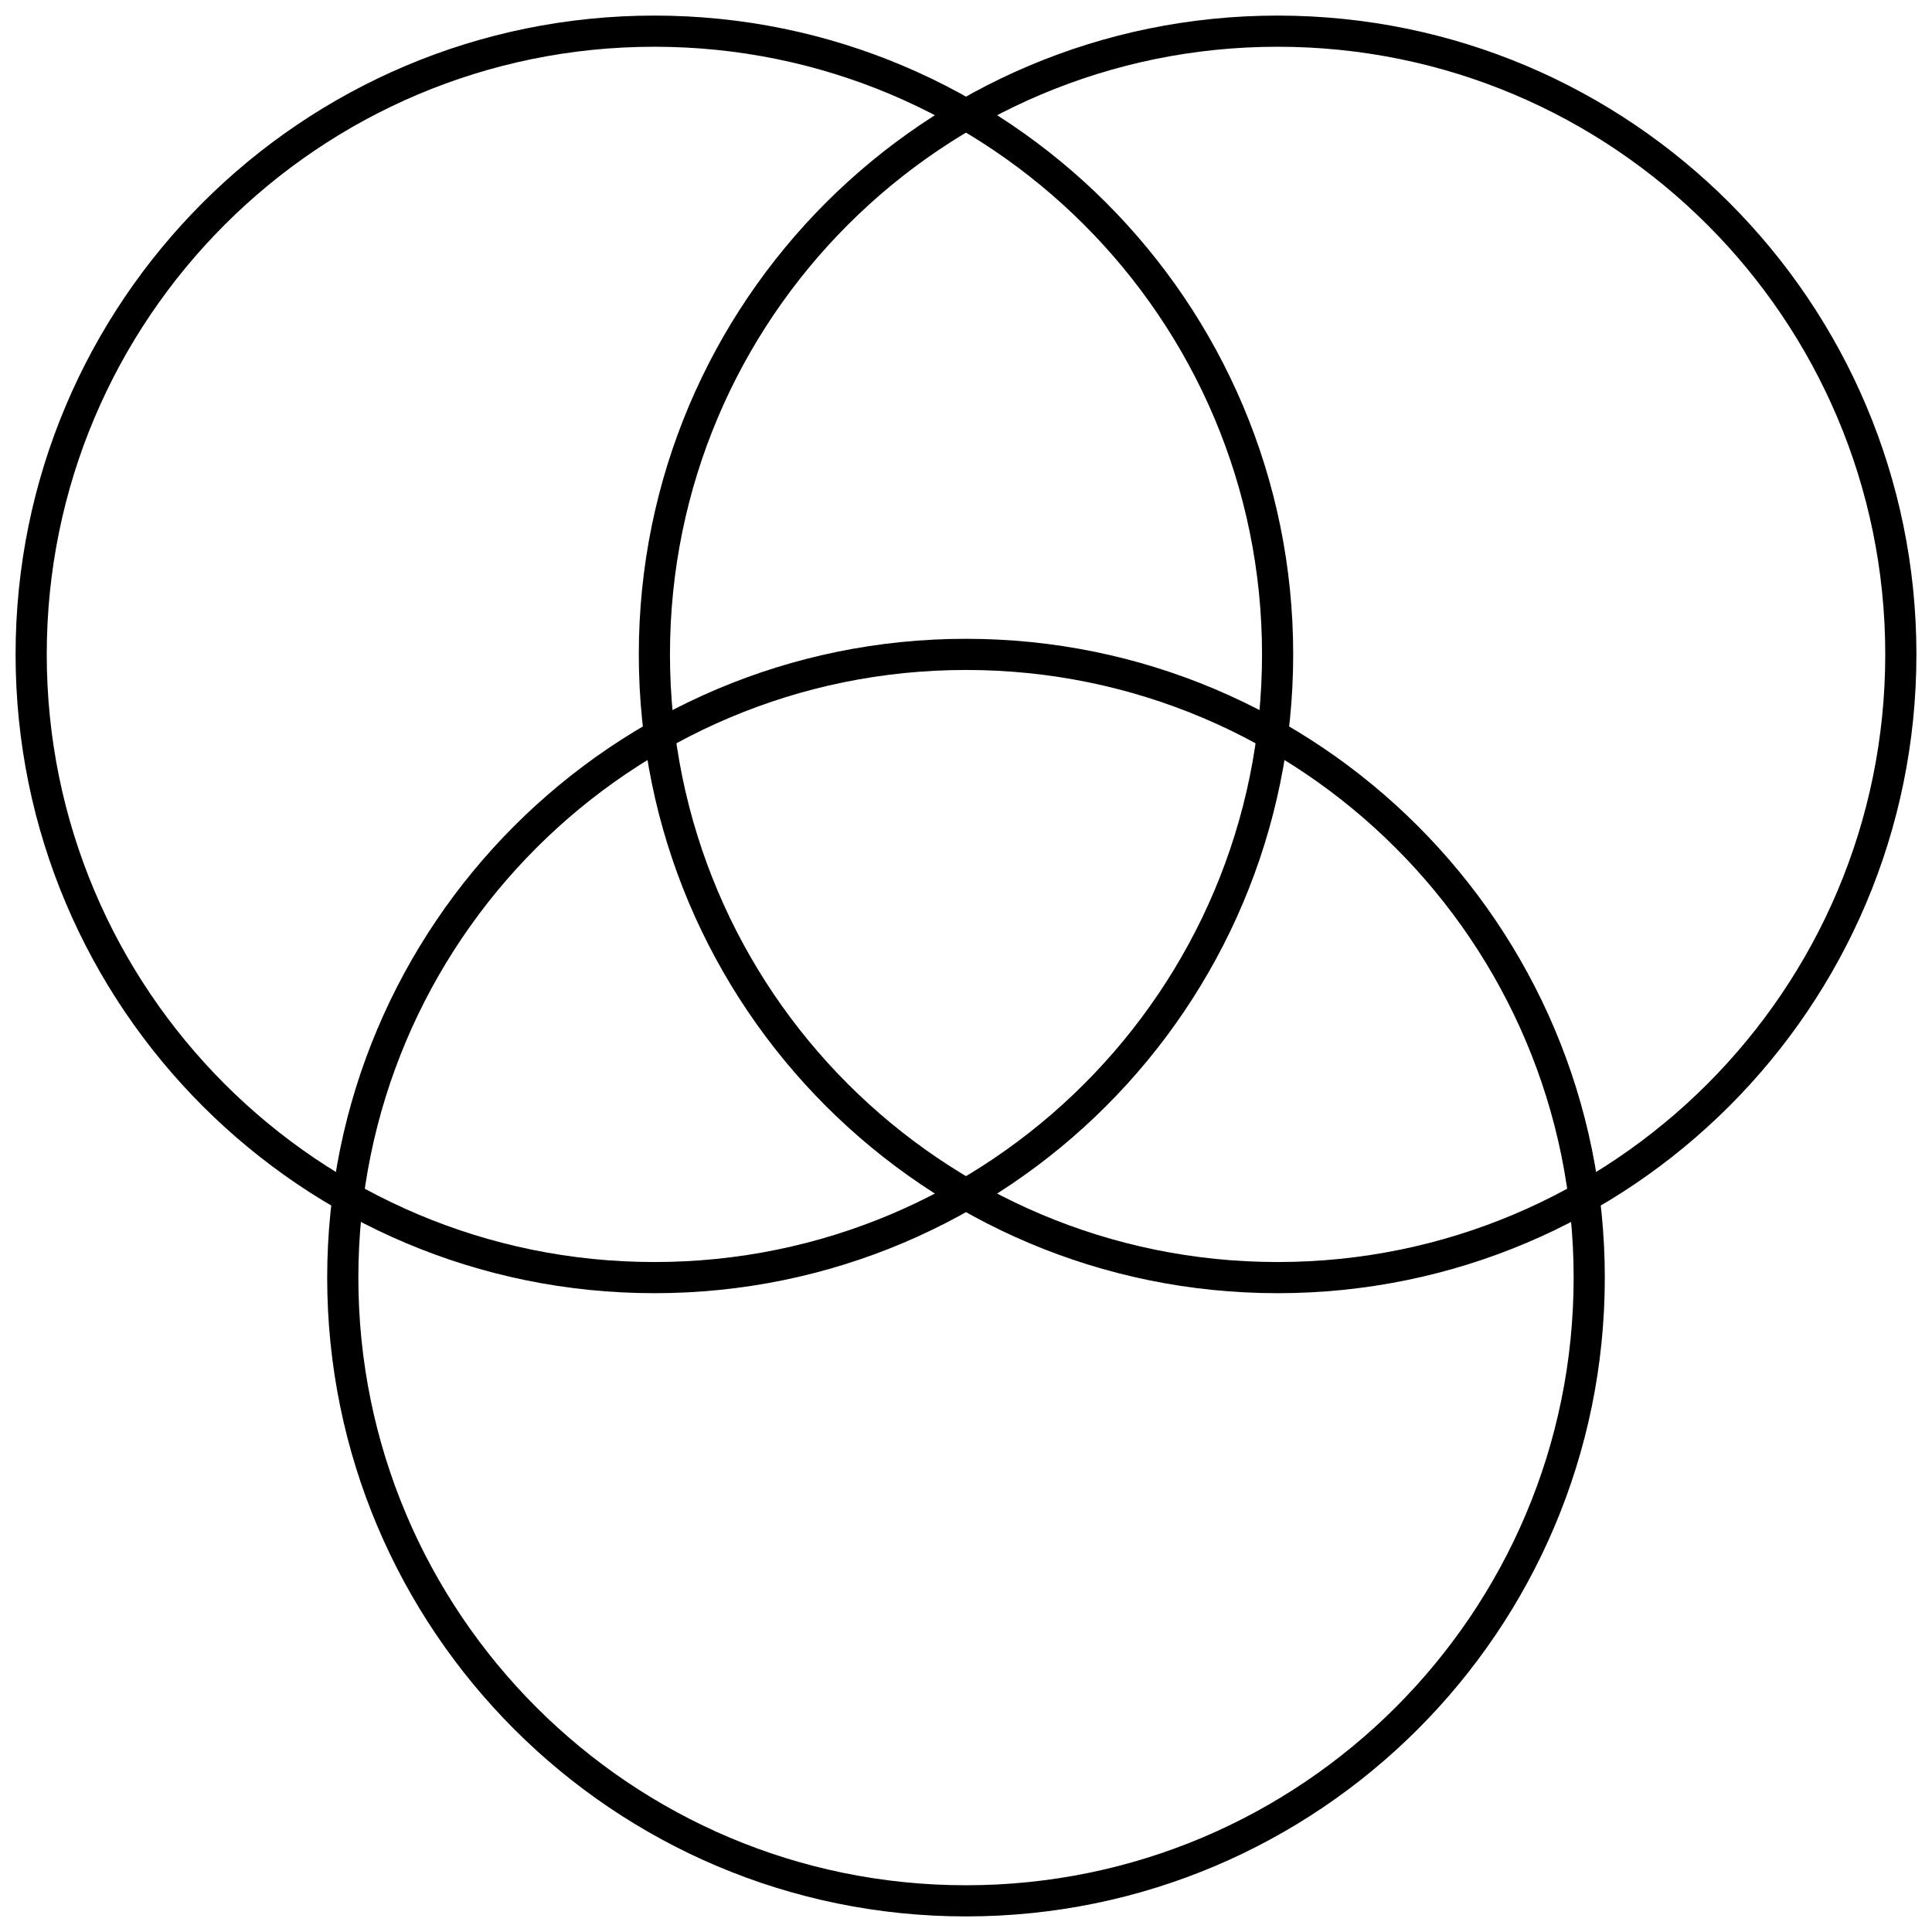
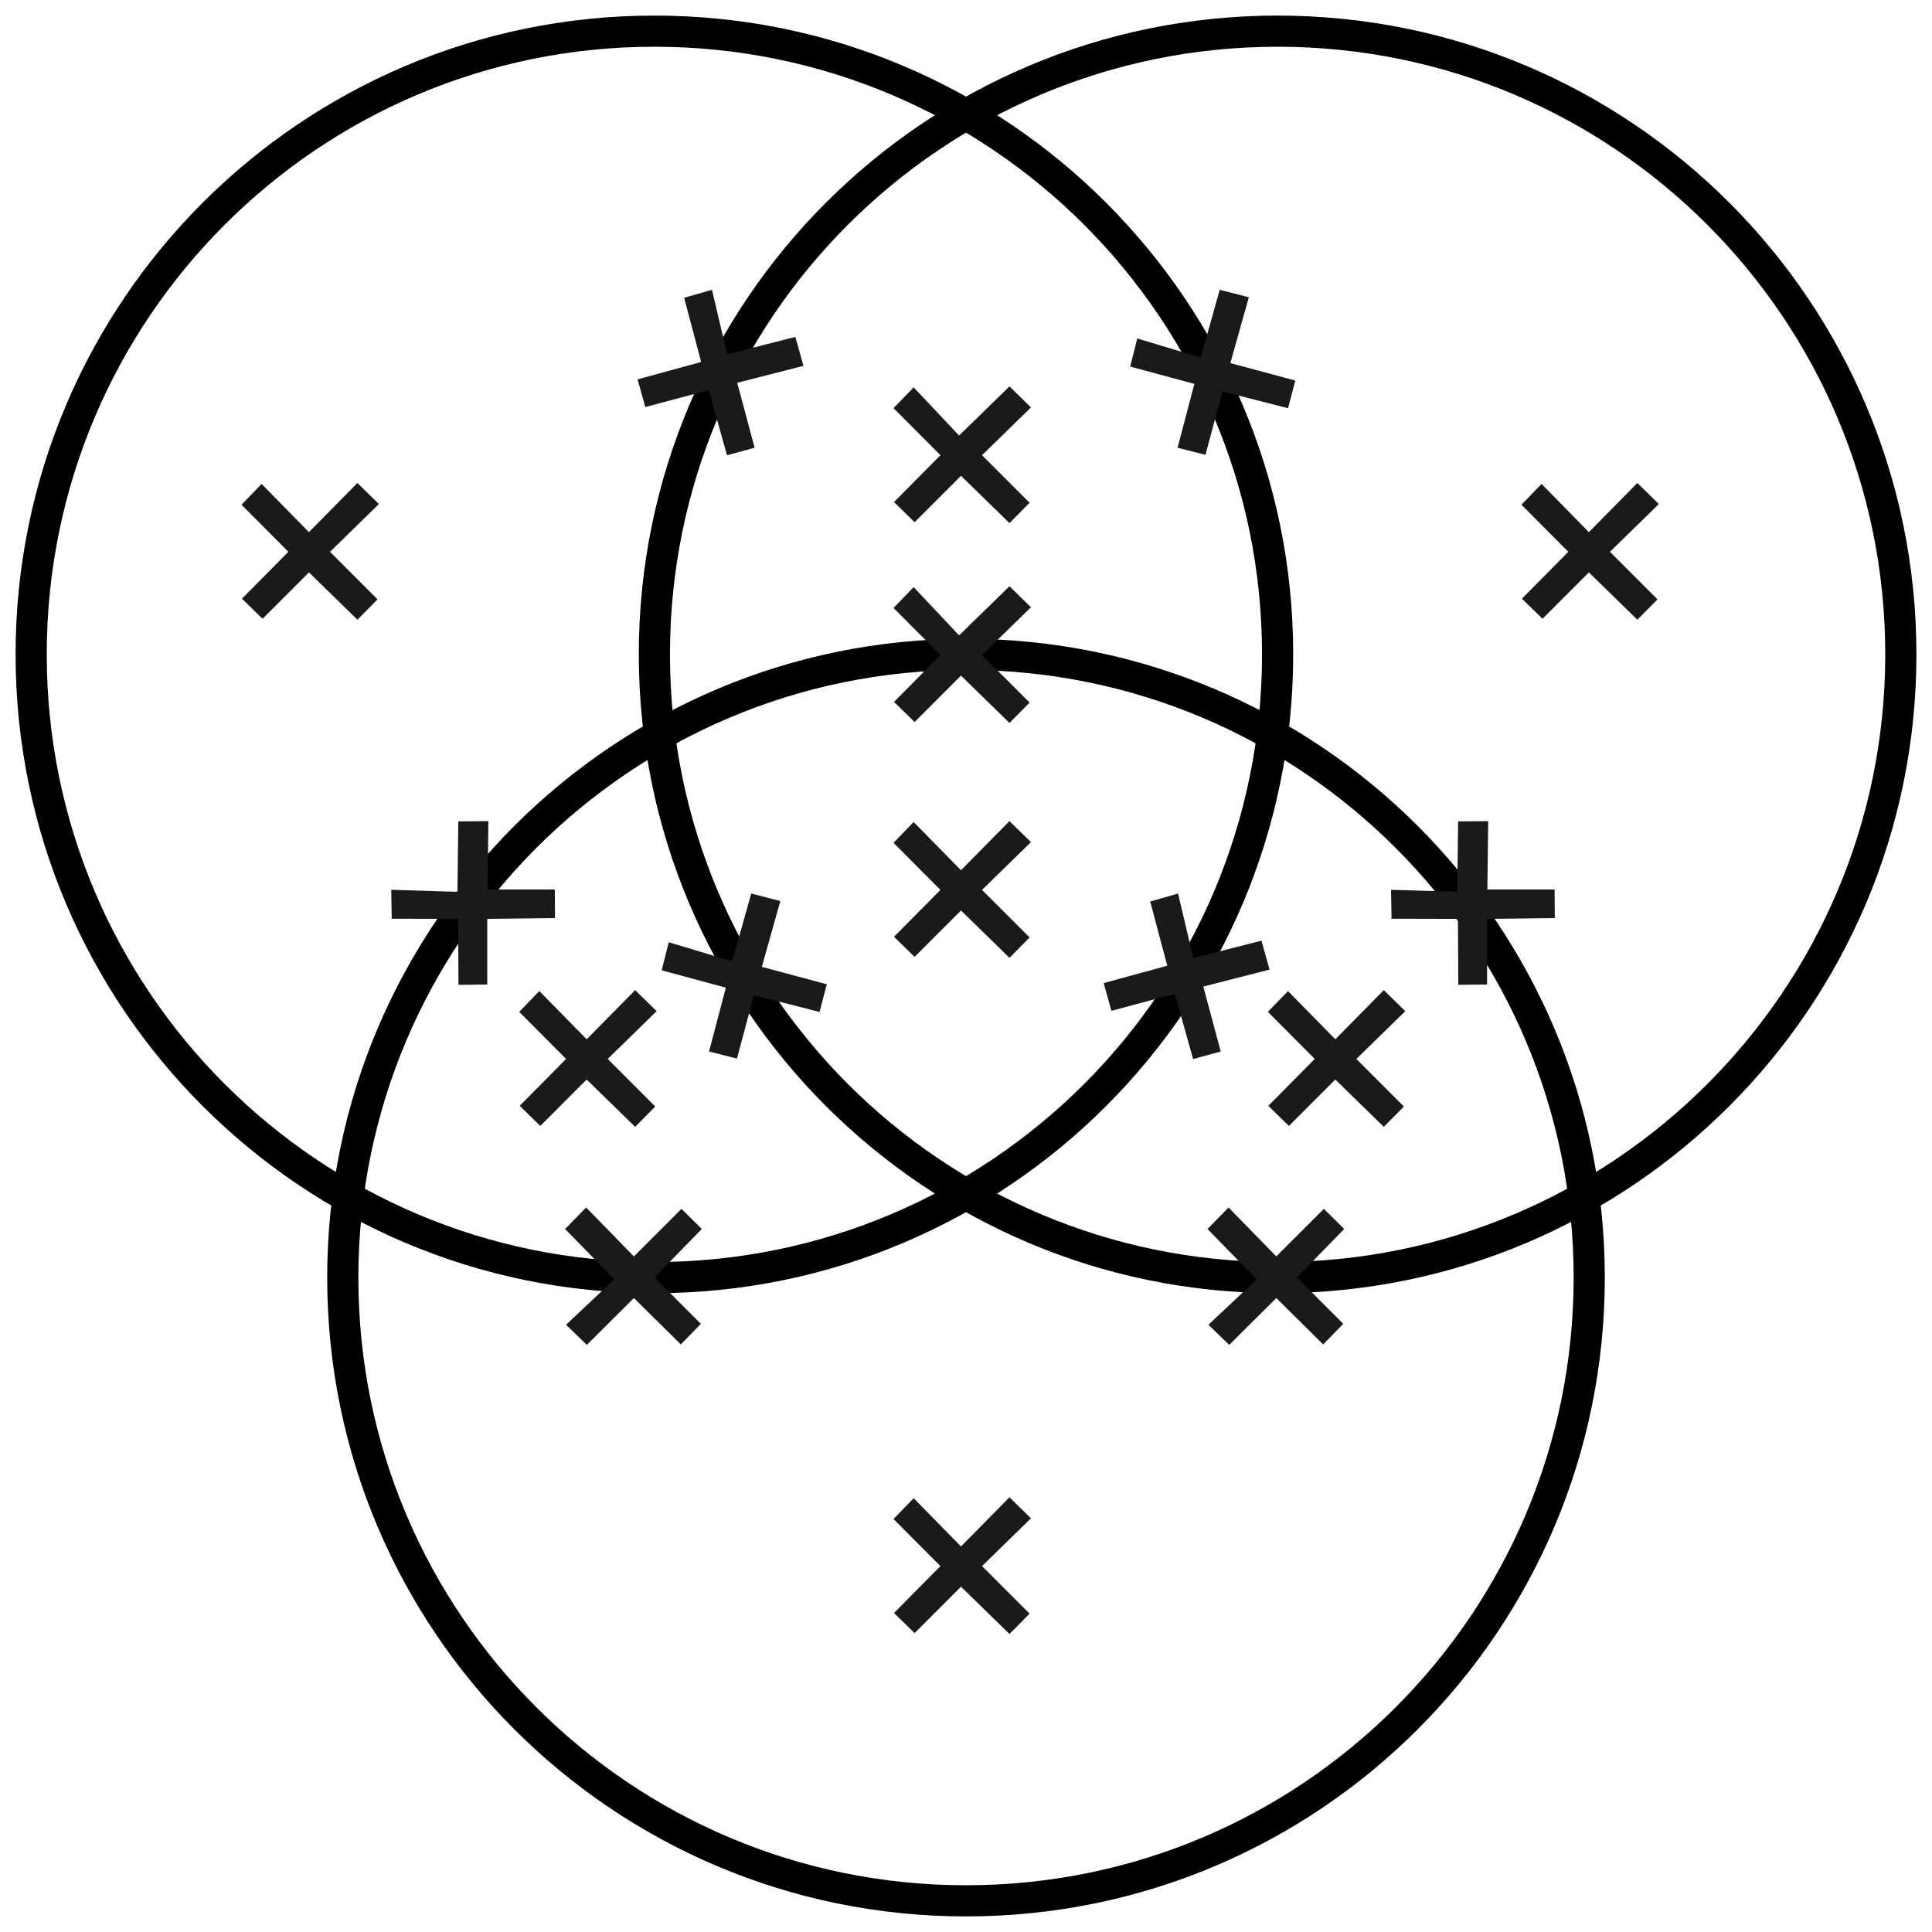
<svg xmlns="http://www.w3.org/2000/svg" width="400" height="400" viewBox="0 0 124 124" fill="none" version="1.1" id="svg3">
  <defs id="defs3" />
  <circle cx="42" cy="42" r="40" fill="none" stroke="black" stroke-width="2" id="circle1" />
  <circle cx="82" cy="42" r="40" fill="none" stroke="black" stroke-width="2" id="circle2" />
  <circle cx="62" cy="82" r="40" fill="none" stroke="black" stroke-width="2" id="circle3" />
  <path style="fill:none;stroke-width:0.535" d="m 64.768,239.074 c -26.28,-17.889 -44.888,-45.437 -51.92,-76.862 -3.599,-16.083 -3.599,-37.39 0,-53.474 11.647,-52.053 53.996,-90.824 106.761,-97.741 12.549,-1.645 30.458,-0.867 42.603,1.85 9.587,2.145 21.31,6.241 28.579,9.984 l 2.036,1.048 -3.095,2.116 c -31.783,21.732 -53.041,57.323 -56.972,95.386 -0.348,3.368 -0.531,10.998 -0.42,17.443 l 0.199,11.455 -5.359,3.505 c -28.735,18.795 -49.707,49.355 -56.67,82.577 l -1.214,5.793 z" id="section_a" transform="scale(0.31)" />
  <path style="fill:none;stroke-width:0.535" d="m 329.411,236.134 c -4.2,-20.197 -14.023,-40.218 -27.869,-56.804 -8.045,-9.637 -20.547,-20.597 -30.508,-26.743 l -3.575,-2.206 0.2,-11.506 C 267.881,126.07 267.295,118.681 265.274,108.804 258.52,75.793 238.964,46.058 211.31,26.75 l -4.121,-2.877 2.028,-1.044 c 7.26,-3.739 18.988,-7.836 28.571,-9.98 16.083,-3.599 37.39,-3.599 53.474,0 36.642,8.199 67.31,31.729 84.609,64.916 6.485,12.442 11.344,27.849 13.106,41.562 1.106,8.601 1.106,23.697 0,32.298 -4.008,31.18 -20.937,61.555 -45.201,81.102 -3.783,3.047 -12.48,9.308 -12.931,9.308 -0.114,0 -0.759,-2.655 -1.434,-5.901 z" id="section_b" transform="scale(0.31)" />
  <path style="fill:none;stroke-width:0.535" d="M 183.936,388.988 C 160.409,385.793 137.731,375.882 119.946,361.022 93.907,339.265 77.91,308.606 74.927,274.737 c -0.575,-6.524 -0.491,-20.034 0.128,-20.653 0.139,-0.139 3.248,1.043 6.909,2.625 12.378,5.35 26.332,9.13 38.631,10.464 6.69,0.726 23.071,0.726 29.761,0 15.007,-1.628 35.453,-7.896 47.018,-14.414 l 2.728,-1.538 2.347,1.4 c 3.834,2.286 14.737,6.809 22.018,9.134 7.761,2.478 17.603,4.596 25.177,5.417 6.69,0.726 23.071,0.726 29.761,0 12.298,-1.334 26.252,-5.114 38.631,-10.464 3.661,-1.583 6.768,-2.766 6.903,-2.631 0.625,0.625 0.71,13.836 0.133,20.606 -3.274,38.41 -23.787,73.033 -55.996,94.515 -11.561,7.711 -28.693,14.992 -42.056,17.874 -12.78,2.756 -30.947,3.564 -43.085,1.915 z" id="section_c" transform="scale(0.31)" />
  <path style="fill:none;stroke-width:0.535" d="m 139.358,133.774 c 0.289,-14.641 1.158,-20.976 4.467,-32.569 8.503,-29.789 28.926,-56.903 54.393,-72.214 l 1.967,-1.183 5.212,3.534 c 27.007,18.311 45.589,45.598 52.704,77.397 1.856,8.294 2.674,16.73 2.674,27.575 v 10.422 l -3.302,-1.667 c -9.171,-4.63 -23.572,-9.193 -35.788,-11.342 -5.822,-1.024 -8.646,-1.178 -21.687,-1.183 -13.345,-0.005 -15.749,0.13 -21.865,1.232 -12.575,2.266 -26.455,6.672 -35.671,11.324 l -3.363,1.698 z" id="intersection_ab" transform="scale(0.31)" />
  <path style="fill:none;stroke-width:0.535" d="m 119.143,259.94 c -13.356,-1.812 -25.033,-5.305 -37.885,-11.334 -3.833,-1.798 -5.221,-2.712 -5.221,-3.437 0,-2.461 2.842,-14.009 5.09,-20.685 8.508,-25.264 24.969,-47.165 47.333,-62.976 2.769,-1.957 5.106,-3.487 5.194,-3.4 0.088,0.088 0.676,2.561 1.308,5.497 3.77,17.522 12.402,36.487 23.145,50.853 9.036,12.082 21.877,24.291 33.243,31.606 l 1.524,0.981 -2.06,1.061 c -10.762,5.542 -25.793,10.053 -39.474,11.847 -7.74,1.015 -24.672,1.008 -32.198,-0.013 z" id="intersection_ac" transform="scale(0.31)" />
  <path style="fill:none;stroke-width:0.535" d="m 248.193,259.94 c -13.126,-1.78 -28.593,-6.47 -38.976,-11.817 l -2.028,-1.044 4.121,-2.877 c 27.15,-18.956 46.195,-47.425 53.564,-80.068 0.73,-3.235 1.391,-5.944 1.468,-6.022 0.077,-0.077 1.929,1.087 4.115,2.588 22.427,15.397 39.997,38.519 48.381,63.666 2.224,6.671 5.125,18.441 5.125,20.794 0,0.74 -1.357,1.636 -5.221,3.448 -13.144,6.166 -24.531,9.537 -38.314,11.342 -7.778,1.019 -24.692,1.014 -32.235,-0.009 z" id="intersection_bc" transform="scale(0.31)" />
  <path style="fill:none;stroke-width:0.535" d="m 194.69,239.641 c -27.101,-18.119 -46.955,-47.577 -53.063,-78.731 -0.462,-2.356 -0.95,-4.804 -1.084,-5.439 -0.301,-1.427 1.835,-2.763 9.98,-6.24 11.03,-4.708 23.965,-8.145 35.75,-9.498 8.28,-0.951 27.086,-0.401 34.879,1.02 10.928,1.993 22.427,5.633 32.237,10.205 6.85,3.192 6.492,2.583 5.206,8.881 -6.603,32.341 -25.063,60.326 -52.169,79.088 -6.807,4.712 -5.845,4.653 -11.736,0.714 z" id="intersection_abc" transform="scale(0.31)" />
  <path style="fill:none;stroke-width:0.31" d="m 59.804,7.395 -4.578,3.521 -3.873,3.58 -3.521,4.519 -2.641,4.754 -2.465,5.986 -1.291,5.517 -0.411,5.106 -0.117,3.521 0.352,2.641 1.995,-1.056 -0.235,-4.812 0.646,-5.634 1.196,-4.784 2.677,-6.432 3.216,-5.146 3.154,-3.61 3.112,-2.863 2.49,-2.033 2.448,-1.618 z" id="line_ab_left" />
  <path style="fill:none;stroke-width:0.31" d="m 61.975,8.627 4.402,2.876 4.46,4.226 3.463,4.402 2.876,5.047 1.878,4.871 1.232,4.284 0.587,5.282 v 4.578 l -0.117,1.232 2.054,1.232 0.293,-4.284 -0.323,-5.135 L 82.106,33.189 81.137,29.667 80.022,26.527 78.35,22.801 76.09,19.221 73.537,15.729 70.661,12.618 68.167,10.329 65.556,8.363 64.03,7.307 Z" id="line_ab_right" />
  <path style="fill:none;stroke-width:0.31" d="m 21.497,75.114 1.411,-5.644 1.535,-3.901 2.199,-4.482 3.693,-5.187 3.403,-3.693 3.486,-2.946 4.067,-2.656 0.332,2.241 -4.399,2.988 -3.029,2.905 -2.946,3.361 -2.324,3.112 -1.618,3.112 -1.577,3.195 -1.203,3.901 -0.705,2.573 -0.332,2.199 z" id="line_ac_top" />
  <path style="fill:none;stroke-width:0.31" d="m 23.417,76.237 5.194,2.377 4.108,1.203 2.758,0.587 2.758,0.352 2.524,0.205 3.287,-0.059 2.993,-0.235 3.287,-0.587 3.199,-0.851 3.404,-1.203 3.022,-1.409 2.083,1.174 -2.7,1.409 -4.46,1.731 -4.196,1.144 -3.111,0.587 -3.14,0.264 -3.609,0.059 -2.758,-0.147 -3.257,-0.44 -2.758,-0.558 -2.377,-0.734 -2.612,-0.968 -2.025,-0.792 -1.849,-0.792 z" id="line_ac_bottom" />
  <path style="fill:none;stroke-width:0.31" d="m 63.971,76.618 4.548,1.966 4.226,1.232 4.402,0.851 4.402,0.323 4.783,-0.293 2.993,-0.411 4.314,-1.027 3.433,-1.35 1.79,-0.763 1.643,-0.851 0.323,2.201 -2.934,1.321 -4.488,1.563 -4.243,1.017 -2.697,0.332 -3.631,0.27 -3.901,-0.104 -2.345,-0.259 L 73.568,82.148 69.833,81.162 66.783,80.083 63.878,78.807 62,77.801 Z" id="line_bc_bottom" />
  <path style="fill:none;stroke-width:0.31" d="m 82.77,46.624 3.486,2.282 3.631,3.009 2.884,2.905 2.884,3.735 1.93,3.071 2.656,5.54 1.432,4.295 0.788,3.735 -1.95,1.141 -0.207,-1.909 -0.871,-3.32 -1.369,-3.797 -0.768,-1.826 -1.556,-2.988 -1.784,-2.884 -2.158,-2.78 -2.282,-2.469 -2.822,-2.635 -2.199,-1.743 -2.013,-1.141 z" id="line_bc_top" />
  <path style="fill:none;stroke-width:0.31" d="m 43.139,45.608 3.092,-1.452 3.756,-1.369 4.316,-1.058 4.378,-0.622 4.42,-0.145 3.776,0.29 3.88,0.685 3.133,0.83 3.154,1.058 2.179,0.934 1.639,0.83 -0.332,2.179 -1.452,-0.809 -1.888,-0.851 -1.743,-0.685 -2.116,-0.726 -2.428,-0.664 -2.033,-0.436 -2.262,-0.29 -1.764,-0.207 -4.295,-0.124 -4.482,0.436 -4.15,0.892 -2.448,0.747 -2.718,1.037 -2.22,1.079 -1.058,0.519 z" id="path16" />
  <path style="fill:none;stroke-width:0.31" d="m 43.325,47.641 -1.909,1.203 1.535,5.976 1.992,4.897 3.237,5.395 3.61,4.689 3.735,3.403 4.399,3.32 2.158,-1.12 -3.818,-2.448 -3.029,-2.531 -2.697,-2.988 -2.946,-3.818 -2.407,-4.067 -1.577,-3.569 -1.037,-3.071 -0.788,-3.029 z" id="path17" />
  <path style="fill:none;stroke-width:0.31" d="m 80.509,47.683 -0.954,5.021 -1.784,5.146 -1.867,3.527 -2.573,3.942 -3.237,3.735 -3.693,3.32 -2.656,1.95 -1.784,1.12 1.992,1.245 3.403,-2.448 3.444,-3.112 2.299,-2.405 3.228,-4.343 2.582,-4.519 1.35,-3.169 1.144,-3.257 0.616,-2.67 0.44,-1.937 z" id="line_bc_midsection" />
+   <path style="fill:#1a1a1a;stroke-width:0.31" d="M 58.641,24.859 57.35,26.194 l 3.008,3.022 -2.978,3.008 1.321,1.291 2.978,-2.978 3.111,3.037 1.291,-1.306 -3.052,-3.052 3.14,-3.066 -1.379,-1.35 -3.233,3.155 z" id="cross_ab" />
+   <path style="fill:#1a1a1a;stroke-width:0.31" d="M 16.791,31.059 15.5,32.394 l 3.008,3.022 -2.978,3.008 1.321,1.291 2.978,-2.978 3.111,3.037 1.291,-1.306 -3.052,-3.052 3.14,-3.066 L 22.939,31 19.828,34.155 Z" id="cross_a" />
+   <path style="fill:#1a1a1a;stroke-width:0.31" d="M 58.641,52.759 57.35,54.094 l 3.008,3.022 -2.978,3.008 1.321,1.291 2.978,-2.978 3.111,3.037 1.291,-1.306 -3.052,-3.052 3.14,-3.066 L 64.789,52.7 61.678,55.855 Z" id="cross_abc" />
+   <path style="fill:#1a1a1a;stroke-width:0.31" d="m 82.666,63.609 -1.291,1.335 3.008,3.022 -2.978,3.008 1.321,1.291 2.978,-2.978 3.111,3.037 1.291,-1.306 -3.052,-3.052 3.14,-3.067 -1.379,-1.35 -3.111,3.155 z" id="cross_bc" />
+   <path style="fill:#1a1a1a;stroke-width:0.31" d="m 98.941,31.059 -1.291,1.335 3.008,3.022 -2.978,3.008 1.321,1.291 2.978,-2.978 3.111,3.037 1.291,-1.306 -3.052,-3.052 3.14,-3.066 L 105.089,31 l -3.111,3.155 z" id="cross_b" />
+   <path style="fill:#1a1a1a;stroke-width:0.31" d="M 58.641,96.159 57.35,97.494 l 3.008,3.022 -2.978,3.008 1.321,1.291 2.978,-2.978 3.111,3.037 1.291,-1.306 -3.052,-3.052 3.14,-3.066 -1.379,-1.35 -3.111,3.155 z" id="cross_c" />
+   <path style="fill:#1a1a1a;stroke-width:0.31" d="m 34.616,63.609 -1.291,1.335 3.008,3.022 -2.978,3.008 1.321,1.291 2.978,-2.978 3.111,3.037 1.291,-1.306 -3.052,-3.052 3.14,-3.067 -1.379,-1.35 -3.111,3.155 z" id="cross_ac" />
+   <path style="fill:#1a1a1a;stroke-width:0.31" d="M 58.641,37.684 57.35,39.02 l 3.008,3.022 -2.978,3.008 1.321,1.291 2.978,-2.978 3.111,3.037 1.291,-1.306 -3.052,-3.052 3.14,-3.066 -1.379,-1.35 -3.233,3.155 z" id="cross_ab-midsection" />
+   <path style="fill:#1a1a1a;stroke-width:0.31" d="m 89.28,57.109 0.031,1.857 4.264,0.01 0.021,4.233 1.847,-0.021 V 58.977 L 99.79,58.925 99.779,57.089 H 95.463 L 95.515,52.7 l -1.93,0.021 -0.055,4.516 z" id="cross_bc_or_b" />
+   <path style="fill:#1a1a1a;stroke-width:0.31" d="m 77.559,85.027 1.335,1.291 3.022,-3.008 3.008,2.978 1.291,-1.321 -2.978,-2.978 3.037,-3.111 -1.306,-1.291 -3.052,3.052 L 78.85,77.5 77.5,78.879 l 3.155,3.233 z" id="cross_bc_or_c" />
+   <path style="fill:#1a1a1a;stroke-width:0.31" d="m 36.329,85.027 1.335,1.291 3.022,-3.008 3.008,2.978 1.291,-1.321 -2.978,-2.978 3.037,-3.111 -1.306,-1.291 -3.052,3.052 L 37.62,77.5 36.27,78.879 l 3.155,3.233 z" id="cross_ac_or_c" />
+   <path style="fill:#1a1a1a;stroke-width:0.31" d="m 25.11,57.109 0.031,1.857 4.264,0.01 0.021,4.233 1.847,-0.021 v -4.212 l 4.347,-0.052 -0.01,-1.836 H 31.293 L 31.345,52.7 l -1.93,0.021 -0.055,4.516 z" id="cross_ac_or_a" />
+   <path style="fill:#1a1a1a;stroke-width:0.31" d="M 72.991,21.725 72.54,23.527 l 4.116,1.114 -1.076,4.094 1.789,0.458 1.09,-4.069 4.212,1.075 0.465,-1.776 -4.169,-1.117 1.186,-4.226 L 78.285,18.6 77.063,22.948 Z" id="cross_ab_or_b" />
+   <path style="fill:#1a1a1a;stroke-width:0.31" d="m 45.695,18.6 -1.786,0.511 1.094,4.121 -4.083,1.116 0.498,1.778 4.069,-1.09 1.175,4.186 1.771,-0.485 -1.117,-4.169 4.252,-1.086 -0.519,-1.859 -4.377,1.116 z" id="cross_ab_or_a" />
+   <path style="fill:#1a1a1a;stroke-width:0.31" d="m 75.61,57.35 -1.786,0.511 1.094,4.121 -4.083,1.116 0.498,1.778 4.069,-1.09 1.175,4.186 1.771,-0.485 -1.117,-4.169 4.252,-1.086 -0.519,-1.859 -4.377,1.116 z" id="cross_bc_midsection" />
+   <path style="fill:#1a1a1a;stroke-width:0.31" d="M 42.921,60.475 42.47,62.277 l 4.116,1.114 -1.076,4.094 1.789,0.458 1.09,-4.069 4.212,1.075 0.465,-1.776 -4.169,-1.117 1.186,-4.226 L 48.215,57.35 46.993,61.698 Z" id="cross_ac_midsection" />
</svg>
